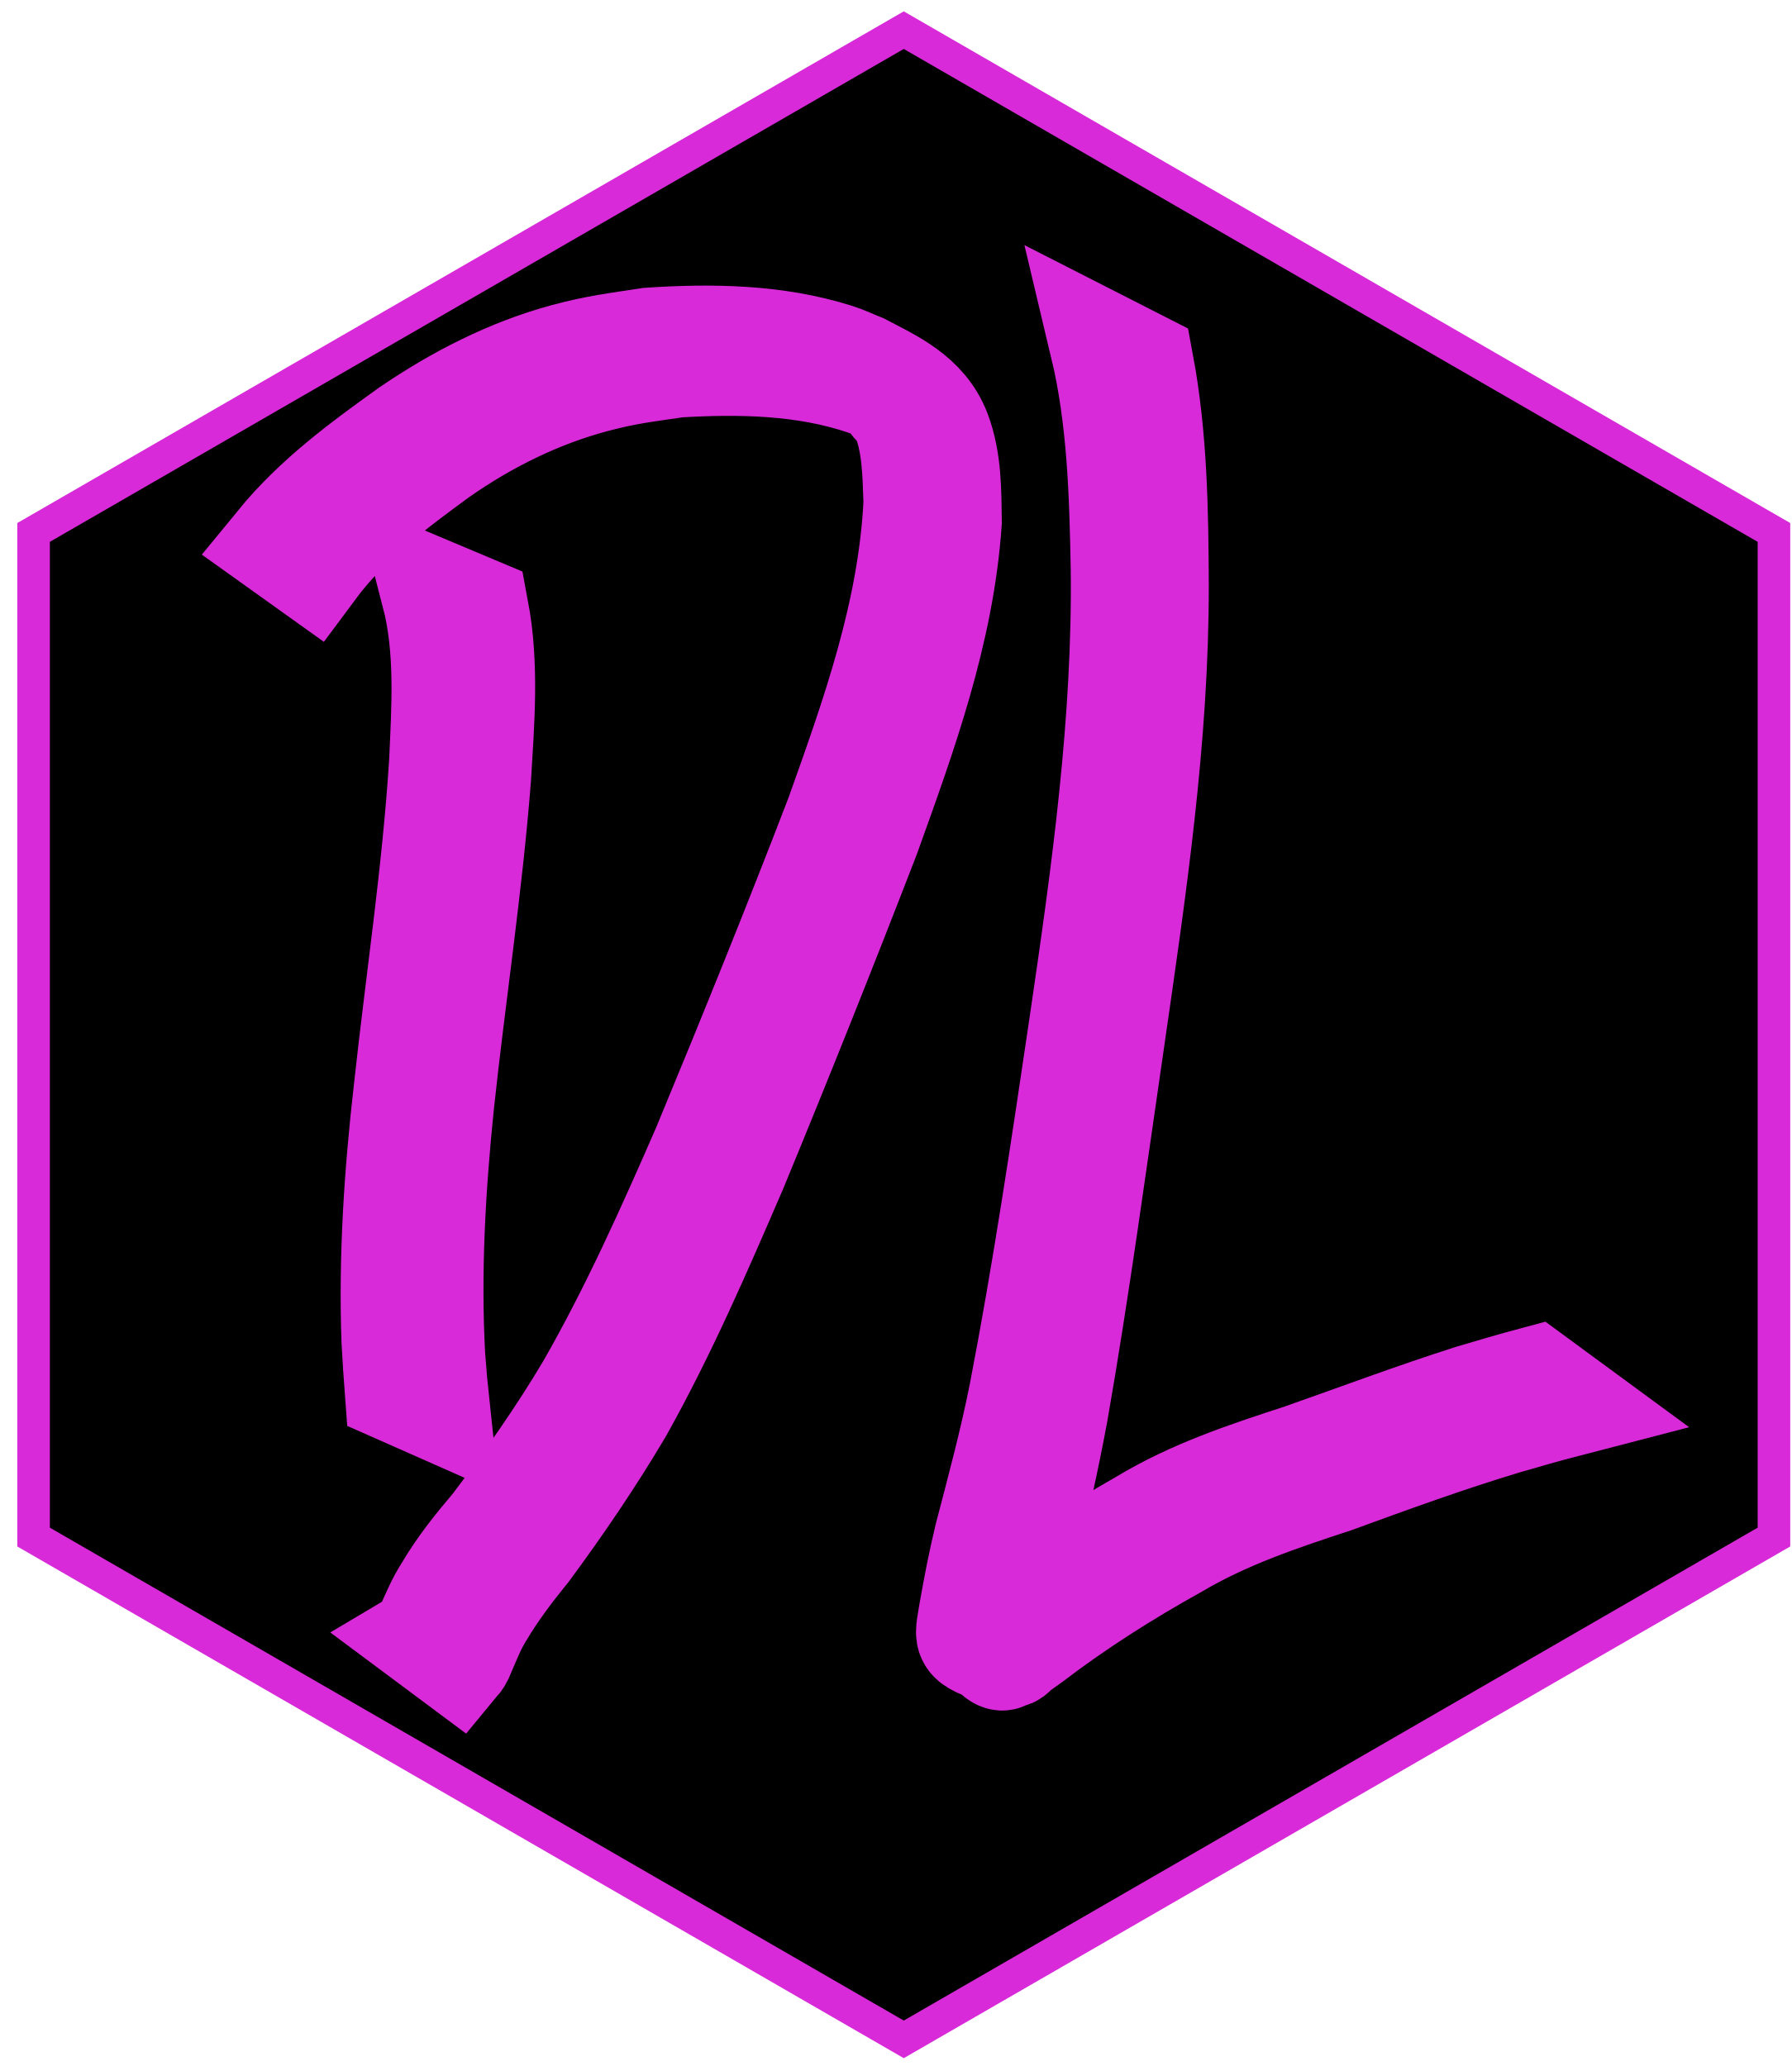
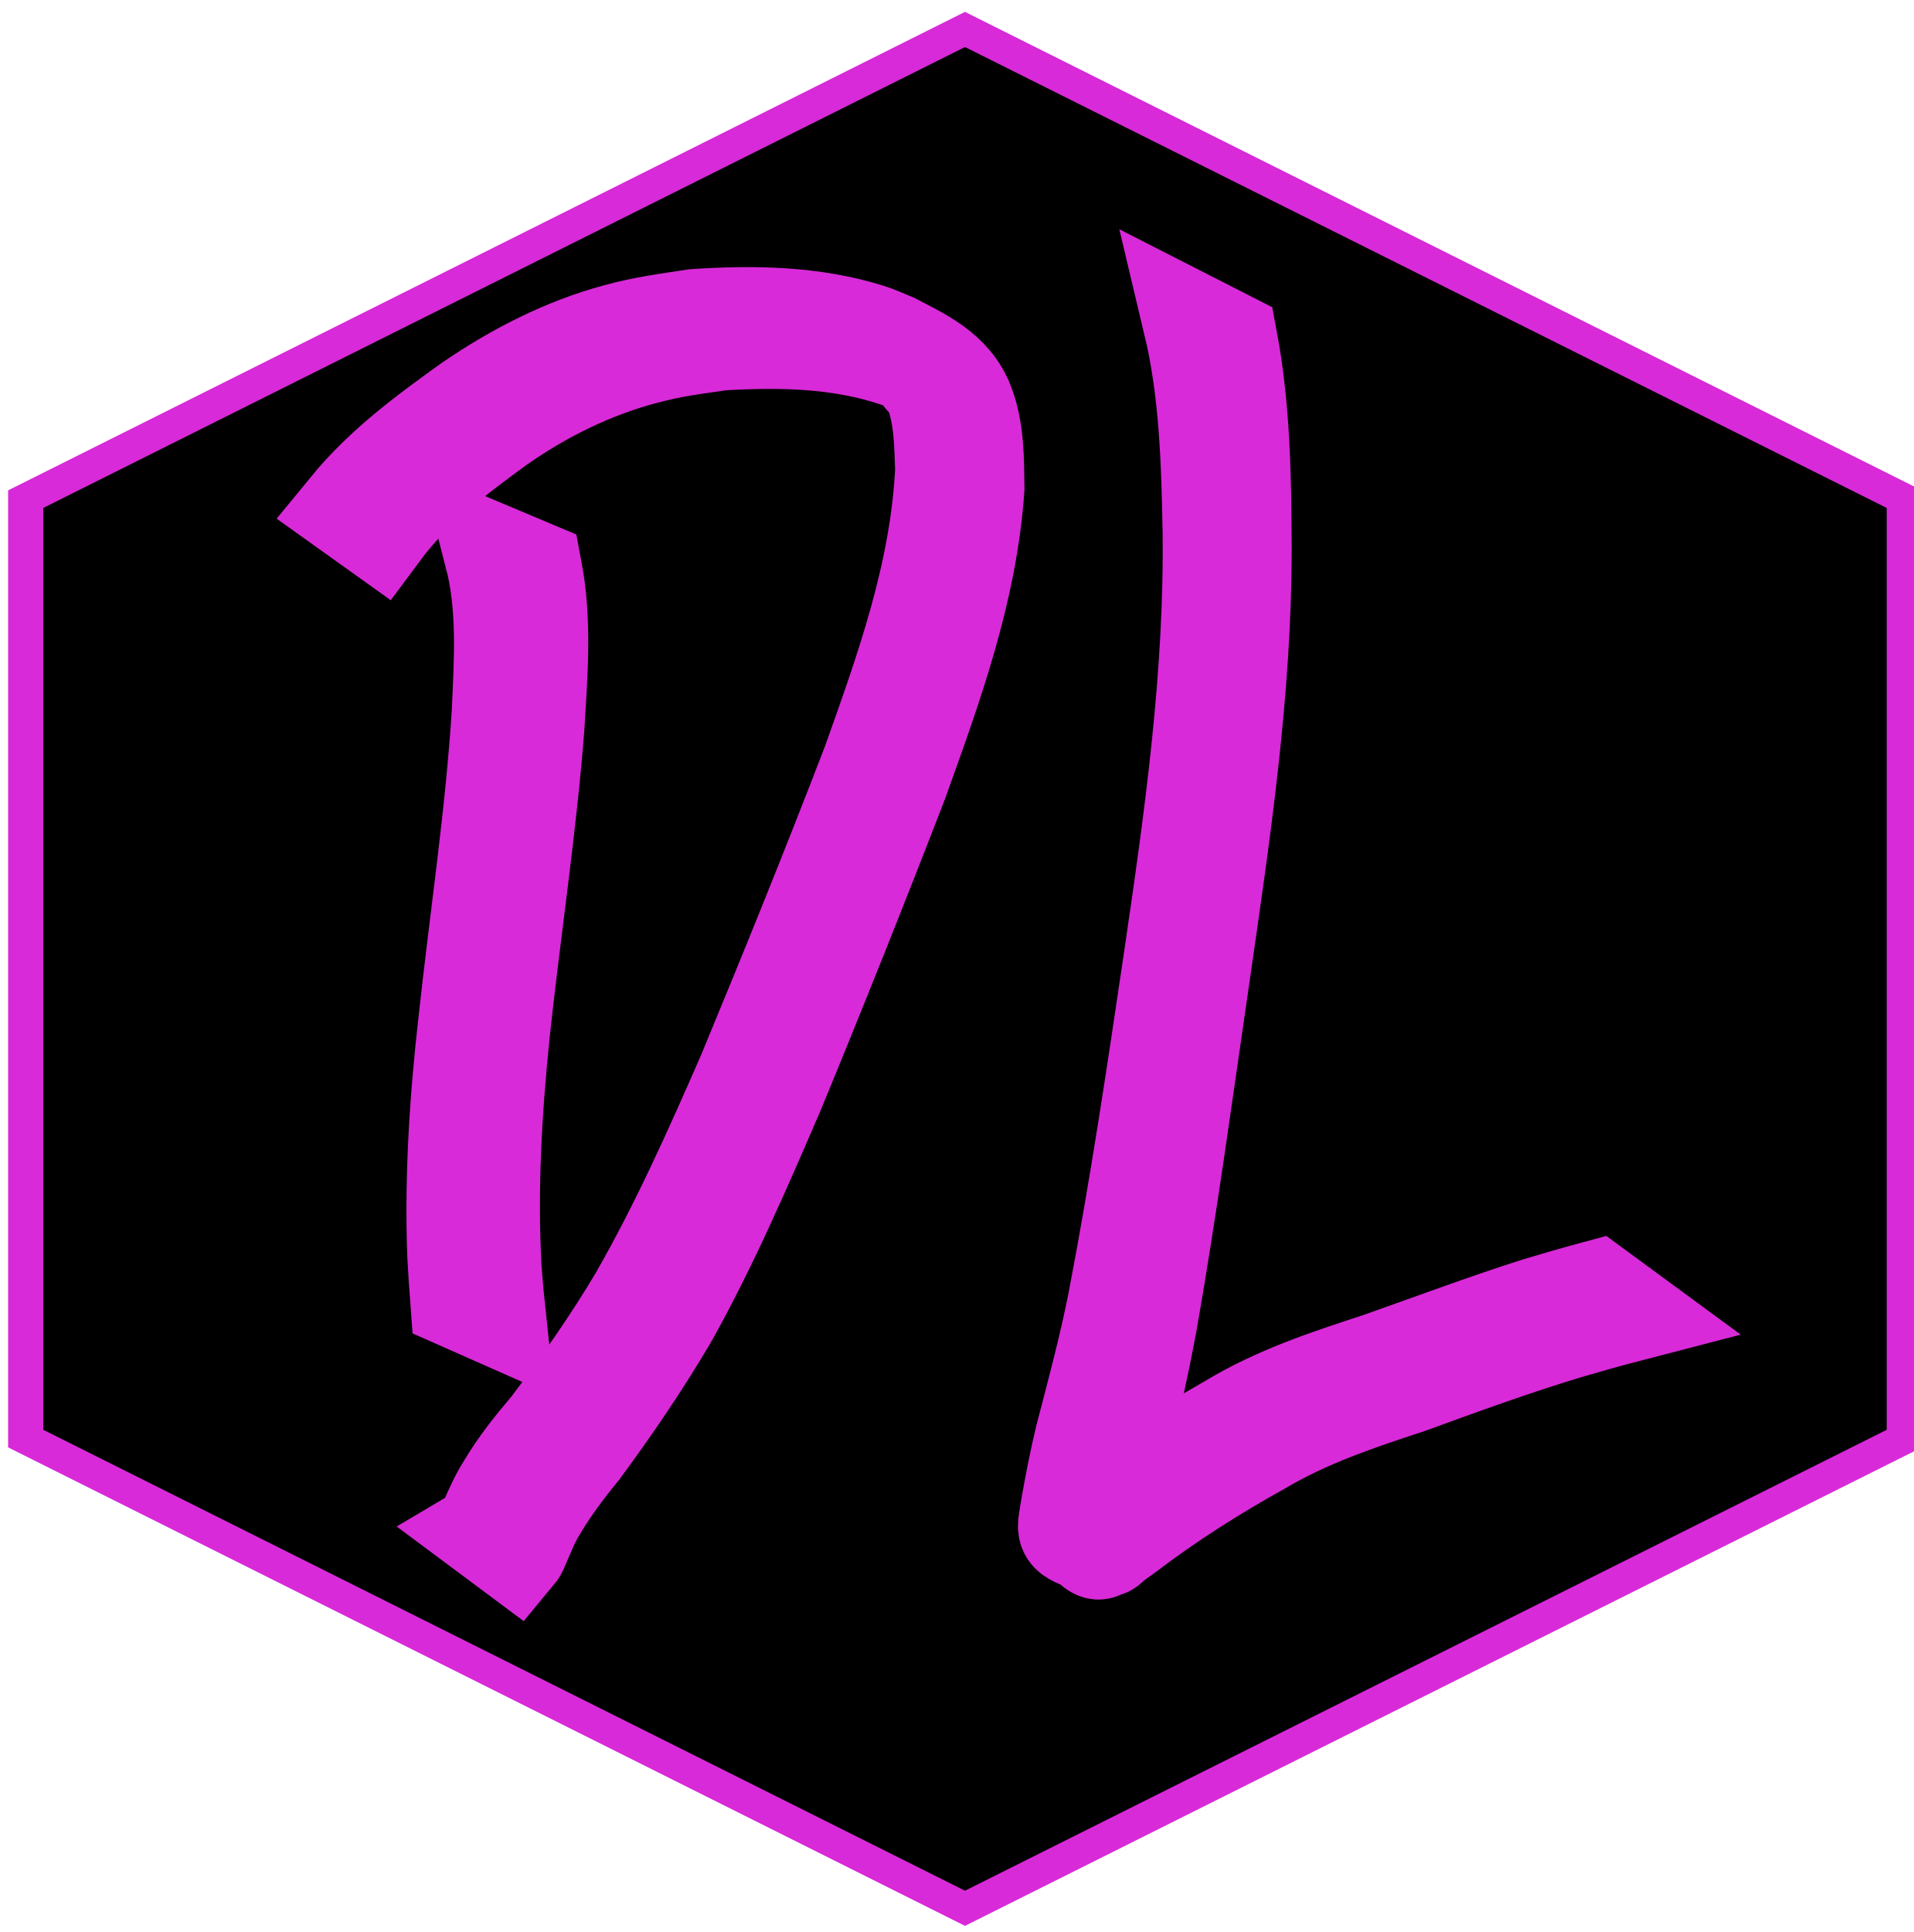
- <svg xmlns="http://www.w3.org/2000/svg" width="28" height="32.3" viewBox="0 0 7.408 8.546" version="1.1" id="svg1">
+ <svg xmlns="http://www.w3.org/2000/svg" width="32" height="32.3" viewBox="0 0 8.467 8.546" version="1.1" id="svg1">
  <defs id="defs1" />
  <g id="layer1" transform="matrix(0.04489661,0,0,0.04489661,-0.9053311,-4.469689)">
-     <path style="fill:#000000;fill-opacity:1;stroke:#d82ad8;stroke-width:3;stroke-dasharray:none;stroke-opacity:1" id="path1" d="m 114.826,101.295 80.158,46.279 0,92.559 -80.158,46.279 -80.158,-46.279 3e-6,-92.559 z" transform="translate(-11.41393,1.03763)" />
-     <path style="fill:#d82ad8;fill-opacity:1;stroke:#d82ad8;stroke-width:10;stroke-dasharray:none;stroke-opacity:1" id="path16" d="m 60.282,154.271 c 1.306,5.078 0.951,10.365 0.719,15.525 -0.634,10.071 -2.165,20.074 -3.256,30.11 -0.882,7.69 -1.403,15.408 -1.131,23.137 0.191,3.188 0.089,1.679 0.298,4.528 0,0 3.365,1.489 3.365,1.489 v 0 c -0.302,-2.877 -0.159,-1.355 -0.419,-4.568 -0.42,-7.754 0.03,-15.504 0.821,-23.231 1.073,-10.025 2.614,-20.01 3.402,-30.059 0.308,-5.126 0.753,-10.328 -0.209,-15.421 z" />
-     <path style="fill:#d82ad8;fill-opacity:1;stroke:#d82ad8;stroke-width:9.877;stroke-dasharray:none;stroke-opacity:1" id="path18" d="m 121.809,131.395 c 1.596,6.695 1.791,13.653 1.92,20.522 0.179,14.148 -1.794,28.164 -3.842,42.101 -1.681,11.357 -3.365,22.719 -5.541,33.983 -0.883,4.45 -2.063,8.819 -3.205,13.198 -0.554,2.301 -1.007,4.629 -1.416,6.964 -0.388,2.622 -0.881,2.398 3.299,3.799 0.307,0.103 0.553,-0.351 0.823,-0.537 0.42,-0.289 0.831,-0.592 1.247,-0.887 4.226,-3.223 8.697,-6.052 13.302,-8.612 4.594,-2.719 9.588,-4.402 14.587,-6.037 5.203,-1.903 10.406,-3.795 15.7,-5.393 1.922,-0.558 3.842,-1.114 5.777,-1.616 0,0 -2.955,-2.17 -2.955,-2.17 v 0 c -1.928,0.516 -3.842,1.081 -5.757,1.65 -5.253,1.676 -10.424,3.616 -15.63,5.45 -5.025,1.641 -10.056,3.287 -14.652,6.075 -4.602,2.628 -9.085,5.477 -13.434,8.556 -0.431,0.274 -0.851,0.567 -1.292,0.822 -0.265,0.153 -1.018,0.155 -0.823,0.399 3.332,4.172 2.772,2.449 3.089,0.358 0.355,-2.34 0.835,-4.655 1.35,-6.961 1.098,-4.43 2.102,-8.887 2.936,-13.383 1.985,-11.354 3.523,-22.787 5.191,-34.196 2.009,-13.926 4.106,-27.894 4.088,-42.026 -0.028,-6.797 -0.129,-13.644 -1.381,-20.335 z" />
-     <path style="fill:#d82ad8;fill-opacity:1;stroke:#d82ad8;stroke-width:9.757;stroke-dasharray:none;stroke-opacity:1" id="path19" d="m 48.932,151.933 c 3.264,-4.402 7.485,-7.525 11.645,-10.571 4.464,-3.121 9.282,-5.47 14.339,-6.814 3.003,-0.798 4.622,-0.953 7.661,-1.405 5.738,-0.335 11.661,-0.243 17.238,1.634 0.81,0.273 1.583,0.679 2.375,1.019 0.615,0.342 1.386,0.431 1.846,1.026 0.39,0.504 -1.236,-1.244 -1.615,-0.728 -0.366,0.498 0.705,1.035 0.957,1.624 1.083,2.532 1.103,5.375 1.201,8.131 -0.494,10.158 -3.908,19.641 -7.206,28.888 -3.951,10.287 -8.08,20.478 -12.286,30.621 -3.288,7.54 -6.653,15.061 -10.684,22.081 -2.657,4.471 -5.61,8.668 -8.684,12.734 -1.589,1.873 -3.137,3.786 -4.417,5.973 -0.656,1.018 -1.133,2.153 -1.633,3.279 -0.168,0.262 -0.221,0.7 -0.476,0.861 0,0 3.113,2.319 3.113,2.319 v 0 c 0.245,-0.294 0.372,-0.657 0.527,-1.027 0.48,-1.117 0.932,-2.248 1.557,-3.267 1.274,-2.158 2.753,-4.111 4.295,-6.003 3.039,-4.118 5.939,-8.377 8.592,-12.862 3.974,-7.087 7.261,-14.677 10.528,-22.249 4.193,-10.159 8.278,-20.384 12.25,-30.668 3.329,-9.261 6.807,-18.727 7.51,-28.882 -0.039,-2.784 -0.006,-5.663 -0.999,-8.269 -1.265,-3.319 -4.408,-4.669 -7.042,-6.056 -0.786,-0.313 -1.556,-0.688 -2.358,-0.94 -5.589,-1.762 -11.483,-1.825 -17.211,-1.448 -2.874,0.446 -4.854,0.673 -7.694,1.442 -5.077,1.375 -9.892,3.819 -14.399,6.897 -4.253,3.054 -8.544,6.174 -12.036,10.44 z" />
+     <path style="fill:#000000;fill-opacity:1;stroke:#d82ad8;stroke-width:3;stroke-dasharray:none;stroke-opacity:1" id="path1" d="m 114.826,101.295 80.158,46.279 0,92.559 -80.158,46.279 -80.158,-46.279 3e-6,-92.559 z" transform="matrix(1.1547,0,0,1.000012,-17.33443,1.156467)" />
+     <path style="fill:#d82ad8;fill-opacity:1;stroke:#d82ad8;stroke-width:10;stroke-dasharray:none;stroke-opacity:1" id="path16" d="m 68.956,154.271 c 1.306,5.078 0.951,10.365 0.719,15.525 -0.634,10.071 -2.165,20.074 -3.256,30.11 -0.882,7.69 -1.403,15.408 -1.131,23.137 0.191,3.188 0.089,1.679 0.298,4.528 0,0 3.365,1.489 3.365,1.489 v 0 c -0.302,-2.877 -0.159,-1.355 -0.419,-4.568 -0.42,-7.754 0.03,-15.504 0.821,-23.231 1.073,-10.025 2.614,-20.01 3.402,-30.059 0.308,-5.126 0.753,-10.328 -0.209,-15.421 z" />
+     <path style="fill:#d82ad8;fill-opacity:1;stroke:#d82ad8;stroke-width:9.877;stroke-dasharray:none;stroke-opacity:1" id="path18" d="m 137.746,131.395 c 1.596,6.695 1.791,13.653 1.92,20.522 0.179,14.148 -1.794,28.164 -3.842,42.101 -1.681,11.357 -3.365,22.719 -5.541,33.983 -0.883,4.45 -2.063,8.819 -3.205,13.198 -0.554,2.301 -1.007,4.629 -1.416,6.964 -0.388,2.622 -0.881,2.398 3.299,3.799 0.307,0.103 0.553,-0.351 0.823,-0.537 0.42,-0.289 0.831,-0.592 1.247,-0.887 4.226,-3.223 8.697,-6.052 13.302,-8.612 4.594,-2.719 9.588,-4.402 14.587,-6.037 5.203,-1.903 10.406,-3.795 15.7,-5.393 1.922,-0.558 3.842,-1.114 5.777,-1.616 0,0 -2.955,-2.17 -2.955,-2.17 v 0 c -1.928,0.516 -3.842,1.081 -5.757,1.65 -5.253,1.676 -10.424,3.616 -15.63,5.45 -5.025,1.641 -10.056,3.287 -14.652,6.075 -4.602,2.628 -9.085,5.477 -13.434,8.556 -0.431,0.274 -0.851,0.567 -1.292,0.822 -0.265,0.153 -1.018,0.155 -0.823,0.399 3.332,4.172 2.772,2.449 3.089,0.358 0.355,-2.34 0.835,-4.655 1.35,-6.961 1.098,-4.43 2.102,-8.887 2.936,-13.383 1.985,-11.354 3.523,-22.787 5.191,-34.196 2.009,-13.926 4.106,-27.894 4.088,-42.026 -0.028,-6.797 -0.129,-13.644 -1.381,-20.335 z" />
+     <path style="fill:#d82ad8;fill-opacity:1;stroke:#d82ad8;stroke-width:9.757;stroke-dasharray:none;stroke-opacity:1" id="path19" d="m 57.605,151.933 c 3.264,-4.402 7.485,-7.525 11.645,-10.571 4.464,-3.121 9.282,-5.47 14.339,-6.814 3.003,-0.798 4.622,-0.953 7.661,-1.405 5.738,-0.335 11.661,-0.243 17.238,1.634 0.81,0.273 1.583,0.679 2.375,1.019 0.615,0.342 1.386,0.431 1.846,1.026 0.39,0.504 -1.236,-1.244 -1.615,-0.728 -0.366,0.498 0.705,1.035 0.957,1.624 1.083,2.532 1.103,5.375 1.201,8.131 -0.494,10.158 -3.908,19.641 -7.206,28.888 -3.951,10.287 -8.08,20.478 -12.286,30.621 -3.288,7.54 -6.653,15.061 -10.684,22.081 -2.657,4.471 -5.61,8.668 -8.684,12.734 -1.589,1.873 -3.137,3.786 -4.417,5.973 -0.656,1.018 -1.133,2.153 -1.633,3.279 -0.168,0.262 -0.221,0.7 -0.476,0.861 0,0 3.113,2.319 3.113,2.319 v 0 c 0.245,-0.294 0.372,-0.657 0.527,-1.027 0.48,-1.117 0.932,-2.248 1.557,-3.267 1.274,-2.158 2.753,-4.111 4.295,-6.003 3.039,-4.118 5.939,-8.377 8.592,-12.862 3.974,-7.087 7.261,-14.677 10.528,-22.249 4.193,-10.159 8.278,-20.384 12.25,-30.668 3.329,-9.261 6.807,-18.727 7.51,-28.882 -0.039,-2.784 -0.006,-5.663 -0.999,-8.269 -1.265,-3.319 -4.408,-4.669 -7.042,-6.056 -0.786,-0.313 -1.556,-0.688 -2.358,-0.94 -5.589,-1.762 -11.483,-1.825 -17.211,-1.448 -2.874,0.446 -4.854,0.673 -7.694,1.442 -5.077,1.375 -9.892,3.819 -14.399,6.897 -4.253,3.054 -8.544,6.174 -12.036,10.44 z" />
  </g>
</svg>
